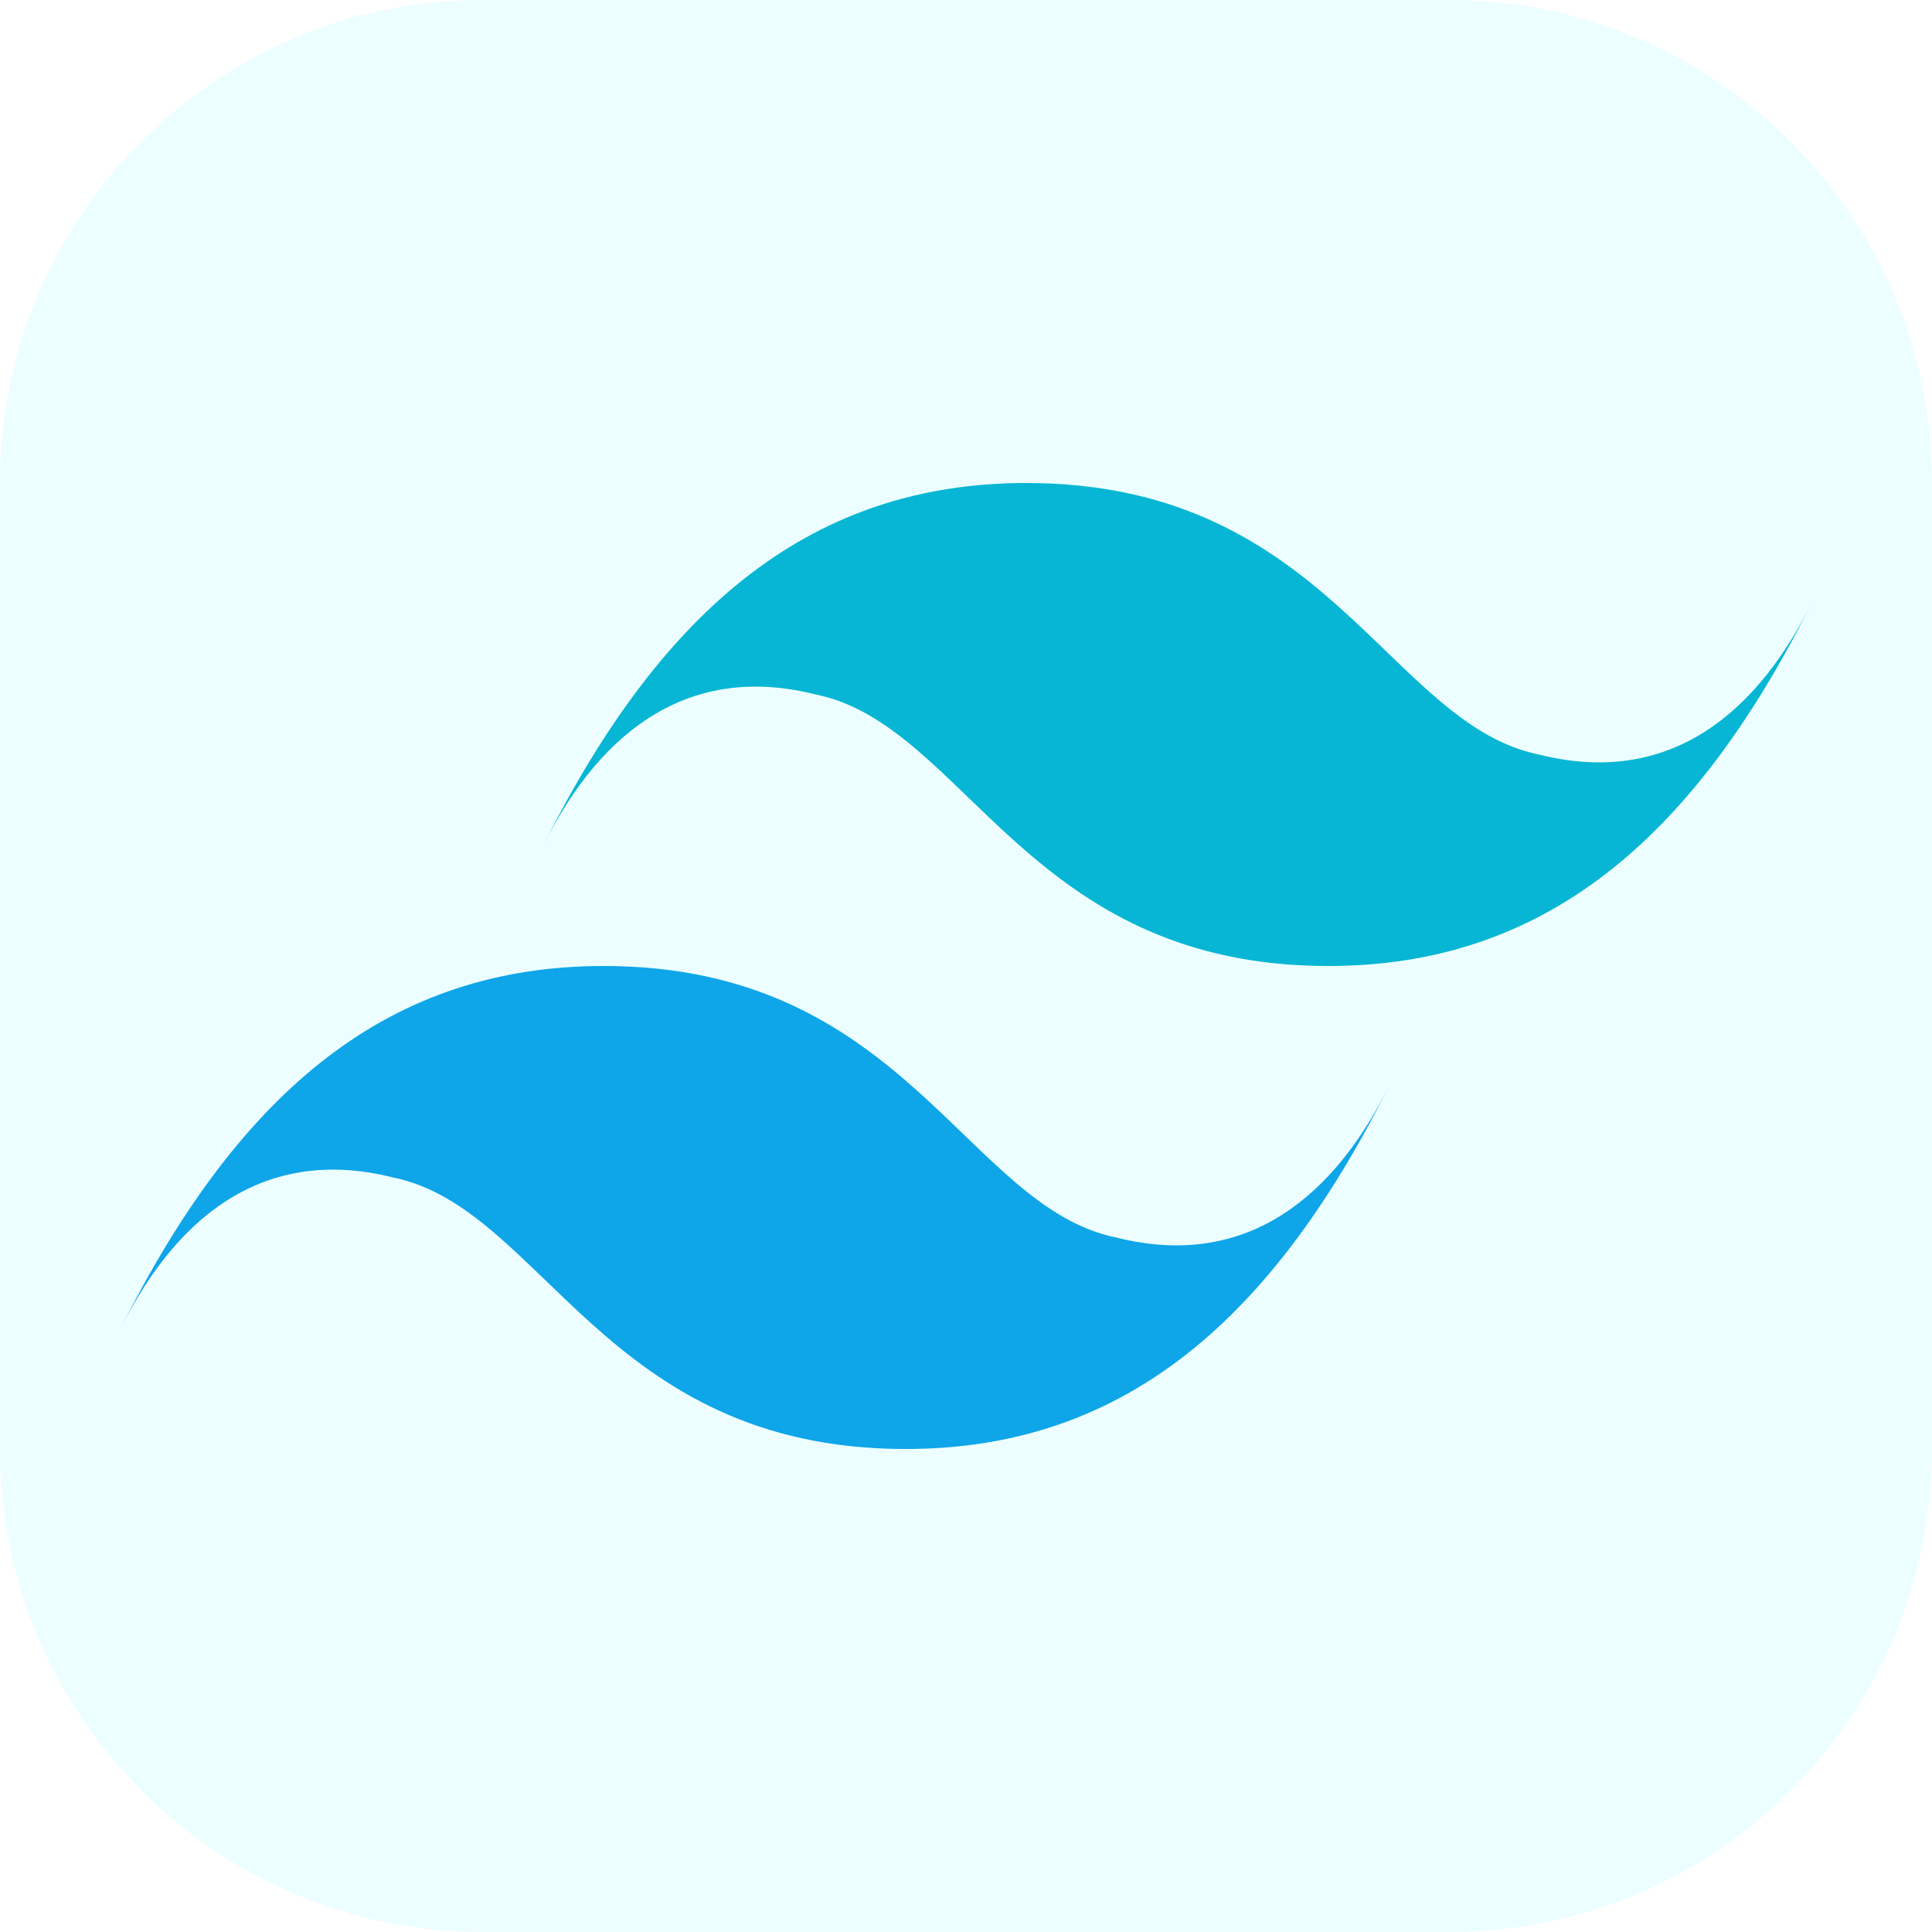
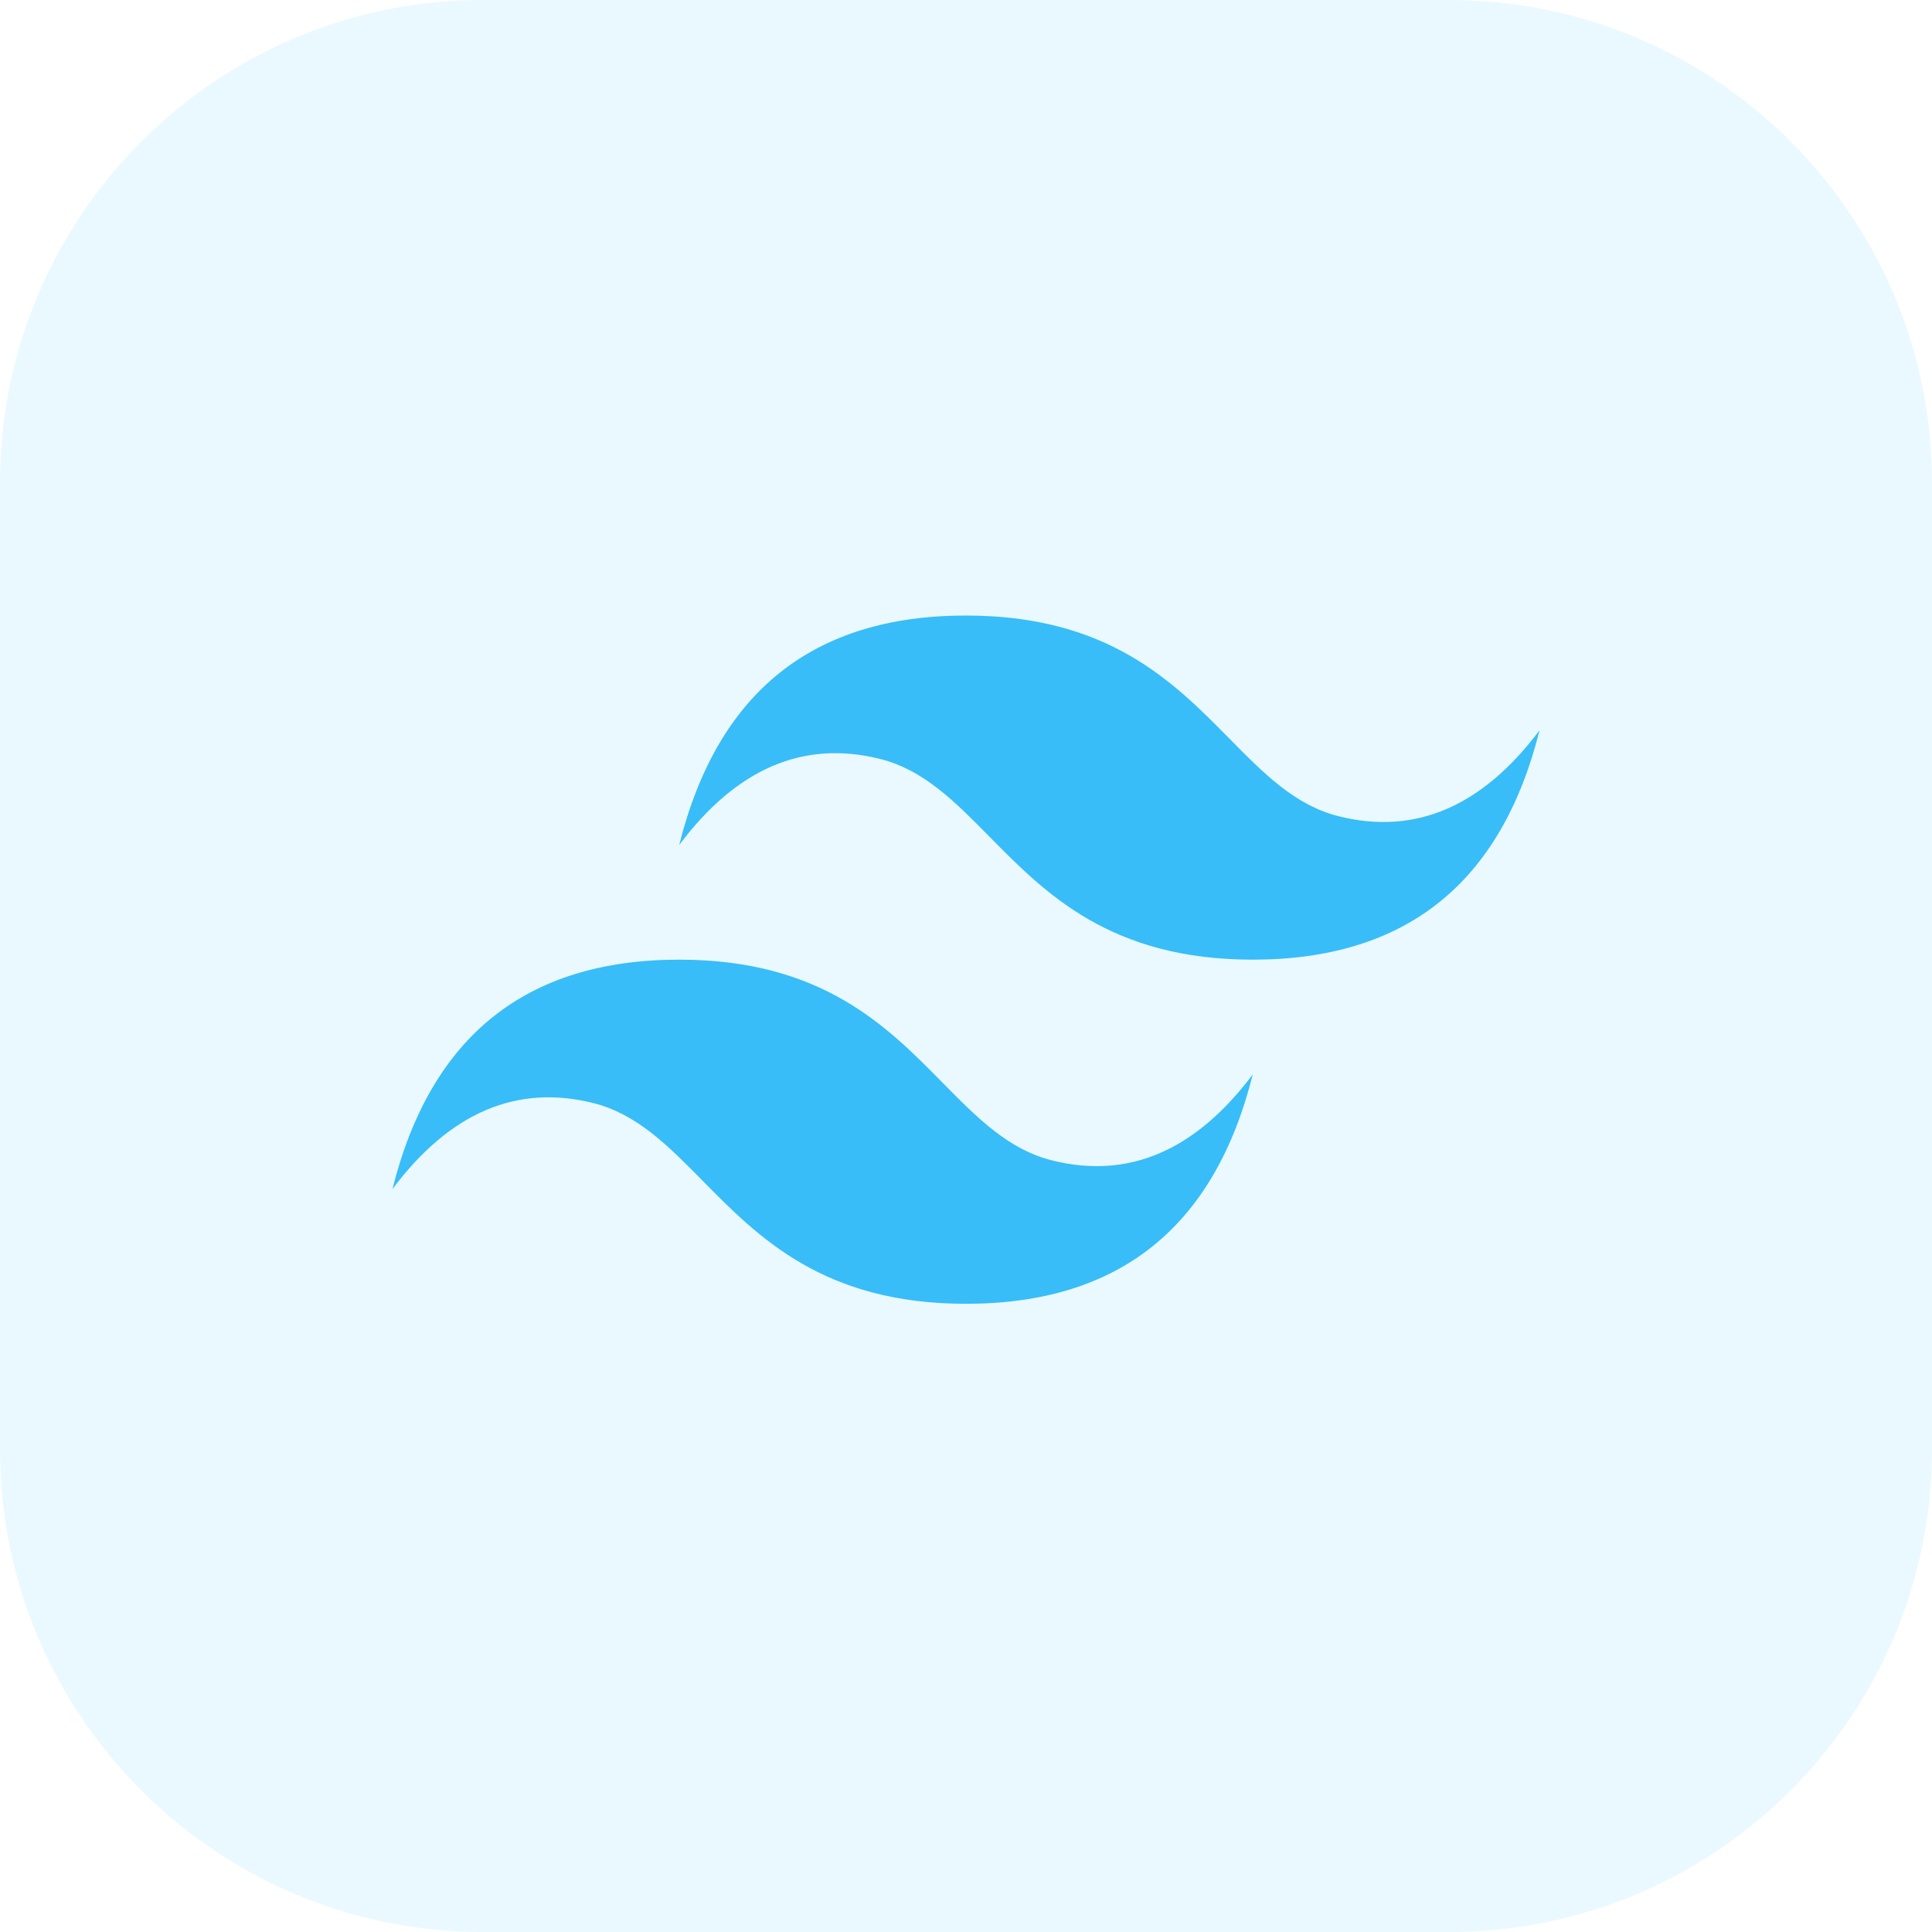
<svg xmlns="http://www.w3.org/2000/svg" viewBox="0 0 64 64">
-   <rect width="64" height="64" rx="16" fill="#ecfeff" />
-   <path d="M18 28c4-8 9-12 16-12 10 0 12 8 17 9 4 1 7-1 9-5-4 8-9 12-16 12-10 0-12-8-17-9-4-1-7 1-9 5Z" fill="#06b6d4" />
-   <path d="M4 44c4-8 9-12 16-12 10 0 12 8 17 9 4 1 7-1 9-5-4 8-9 12-16 12-10 0-12-8-17-9-4-1-7 1-9 5Z" fill="#0ea5e9" />
+   <rect width="64" height="64" rx="16" fill="#E9F9FF" />
+   <g transform="translate(13.00,20.39) scale(0.7037)" fill="#38BDF8" fill-rule="evenodd" clip-rule="evenodd">
+     <path d="M27 0c-7.2 0-11.7 3.6-13.5 10.8 2.7-3.6 5.85-4.95 9.45-4.05 2.054.513 3.522 2.004 5.147 3.653C30.744 13.09 33.808 16.2 40.5 16.2c7.2 0 11.7-3.6 13.5-10.8-2.7 3.6-5.85 4.95-9.45 4.05-2.054-.513-3.522-2.004-5.147-3.653C36.756 3.11 33.692 0 27 0zM13.5 16.2C6.3 16.2 1.8 19.8 0 27c2.7-3.6 5.85-4.95 9.45-4.05 2.054.514 3.522 2.004 5.147 3.653C17.244 29.29 20.308 32.4 27 32.4c7.2 0 11.7-3.6 13.5-10.8-2.7 3.6-5.85 4.95-9.45 4.05-2.054-.513-3.522-2.004-5.147-3.653C23.256 19.31 20.192 16.2 13.5 16.2z" />
+   </g>
</svg>
